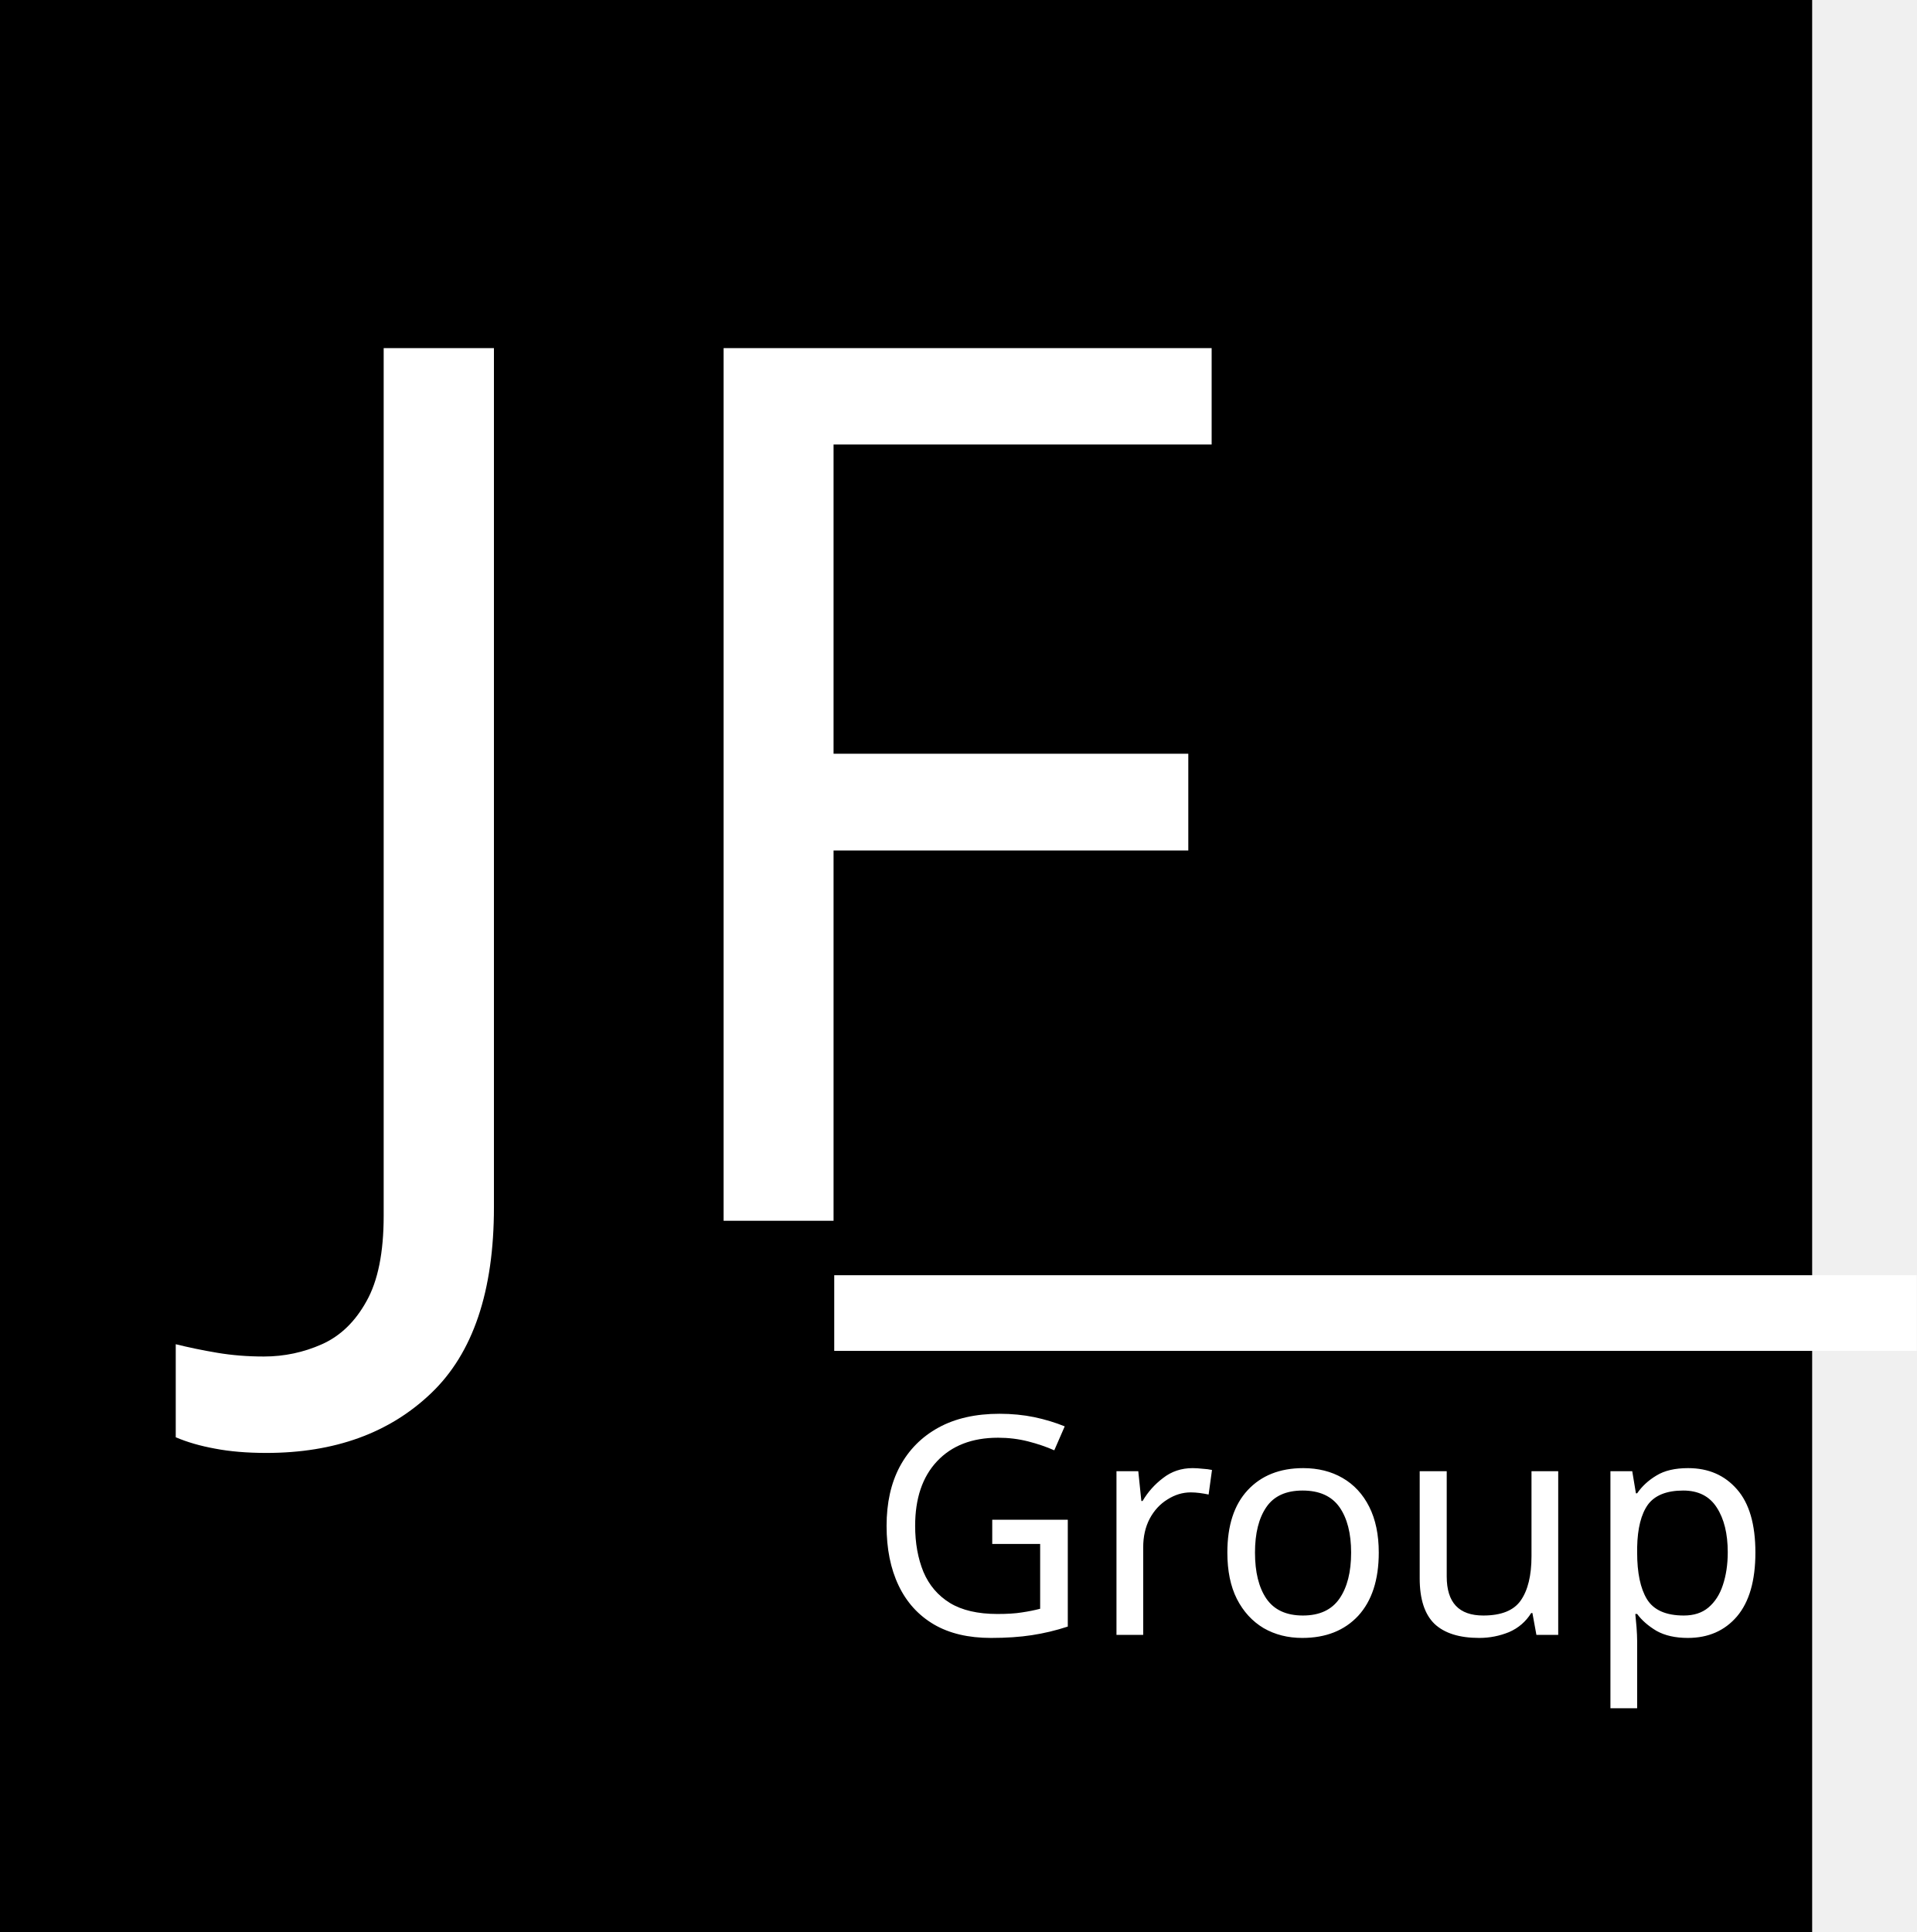
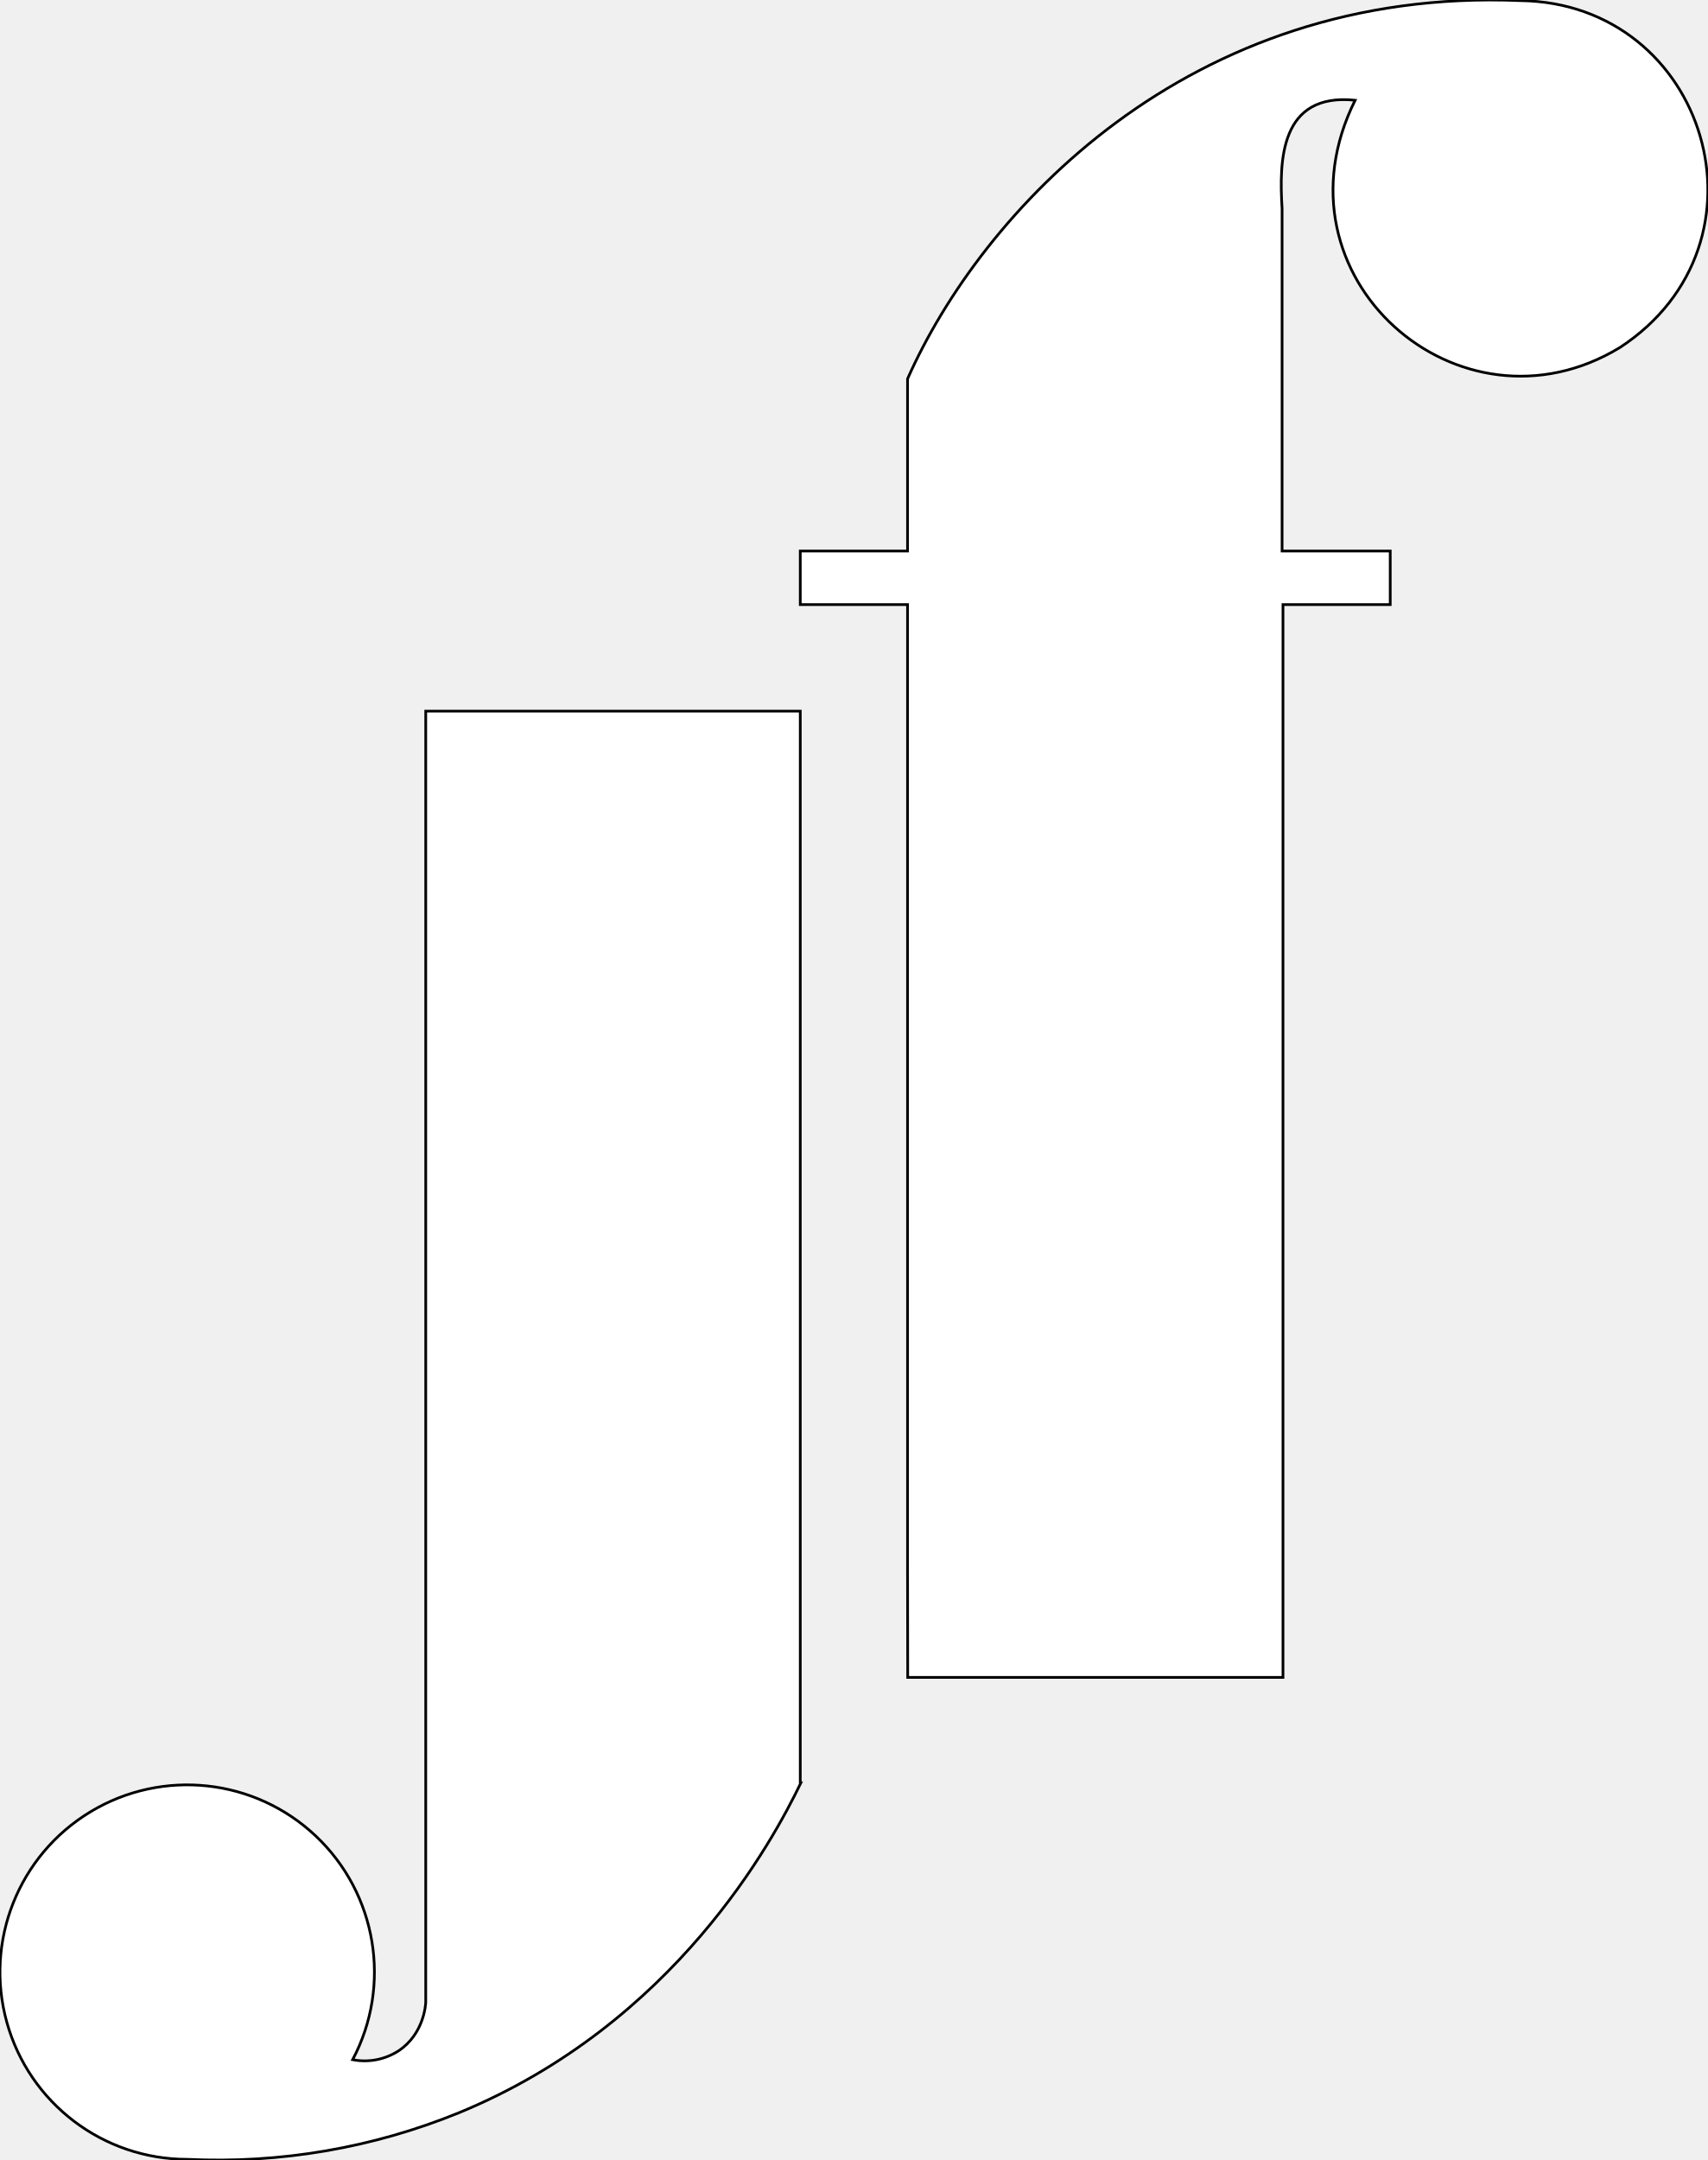
- <svg xmlns="http://www.w3.org/2000/svg" id="Layer_1" data-name="Layer 1" viewBox="0 0 97.51 98.31">
+ <svg xmlns="http://www.w3.org/2000/svg" viewBox="0 0 632.82 800.3">
  <defs>
-     <style>.cls-1{font-size:62.2px;}.cls-1,.cls-2,.cls-3{fill:#fff;}.cls-1,.cls-2{font-family:BaskOldFace, Baskerville Old Face;}.cls-2{font-size:15.55px;}</style>
+     <style>.cls-1{fill:#fff;stroke:#000;stroke-miterlimit:10;}</style>
  </defs>
-   <rect width="92.19" height="98.31" />
-   <text class="cls-1" transform="translate(13.8 62.12)">JF</text>
-   <text class="cls-2" transform="translate(44.15 83.19)">Group</text>
-   <rect class="cls-3" x="42.44" y="64.89" width="55.07" height="3.85" />
+   <g id="Capa_2" data-name="Capa 2">
+     <path class="cls-1" d="M296.53,660.94V263.48H157.75V660.94h0v81c-.07,1.2-.81,11.71-10,17.87a23.2,23.2,0,0,1-17.08,3.33h0A69.37,69.37,0,1,0,69.4,800.05h0A236.42,236.42,0,0,0,170,782.82c80.38-33.09,116.68-101.47,126.58-121.9Z" />
+     <path class="cls-1" d="M336.28,581.75l.06,39.74H475.39V224h39.74V204.16H475.06V139.34h0s0-38.06,0-62.08c-1.09-17.63-.86-43,27.07-40.12-32.62,65.38,38.62,127.74,98.11,91.62C659.47,90,632.43,1.15,563.41.23h0C439.85-5,363.46,79,336.28,140.37v63.79H296.53V224h39.75Z" />
+   </g>
</svg>
